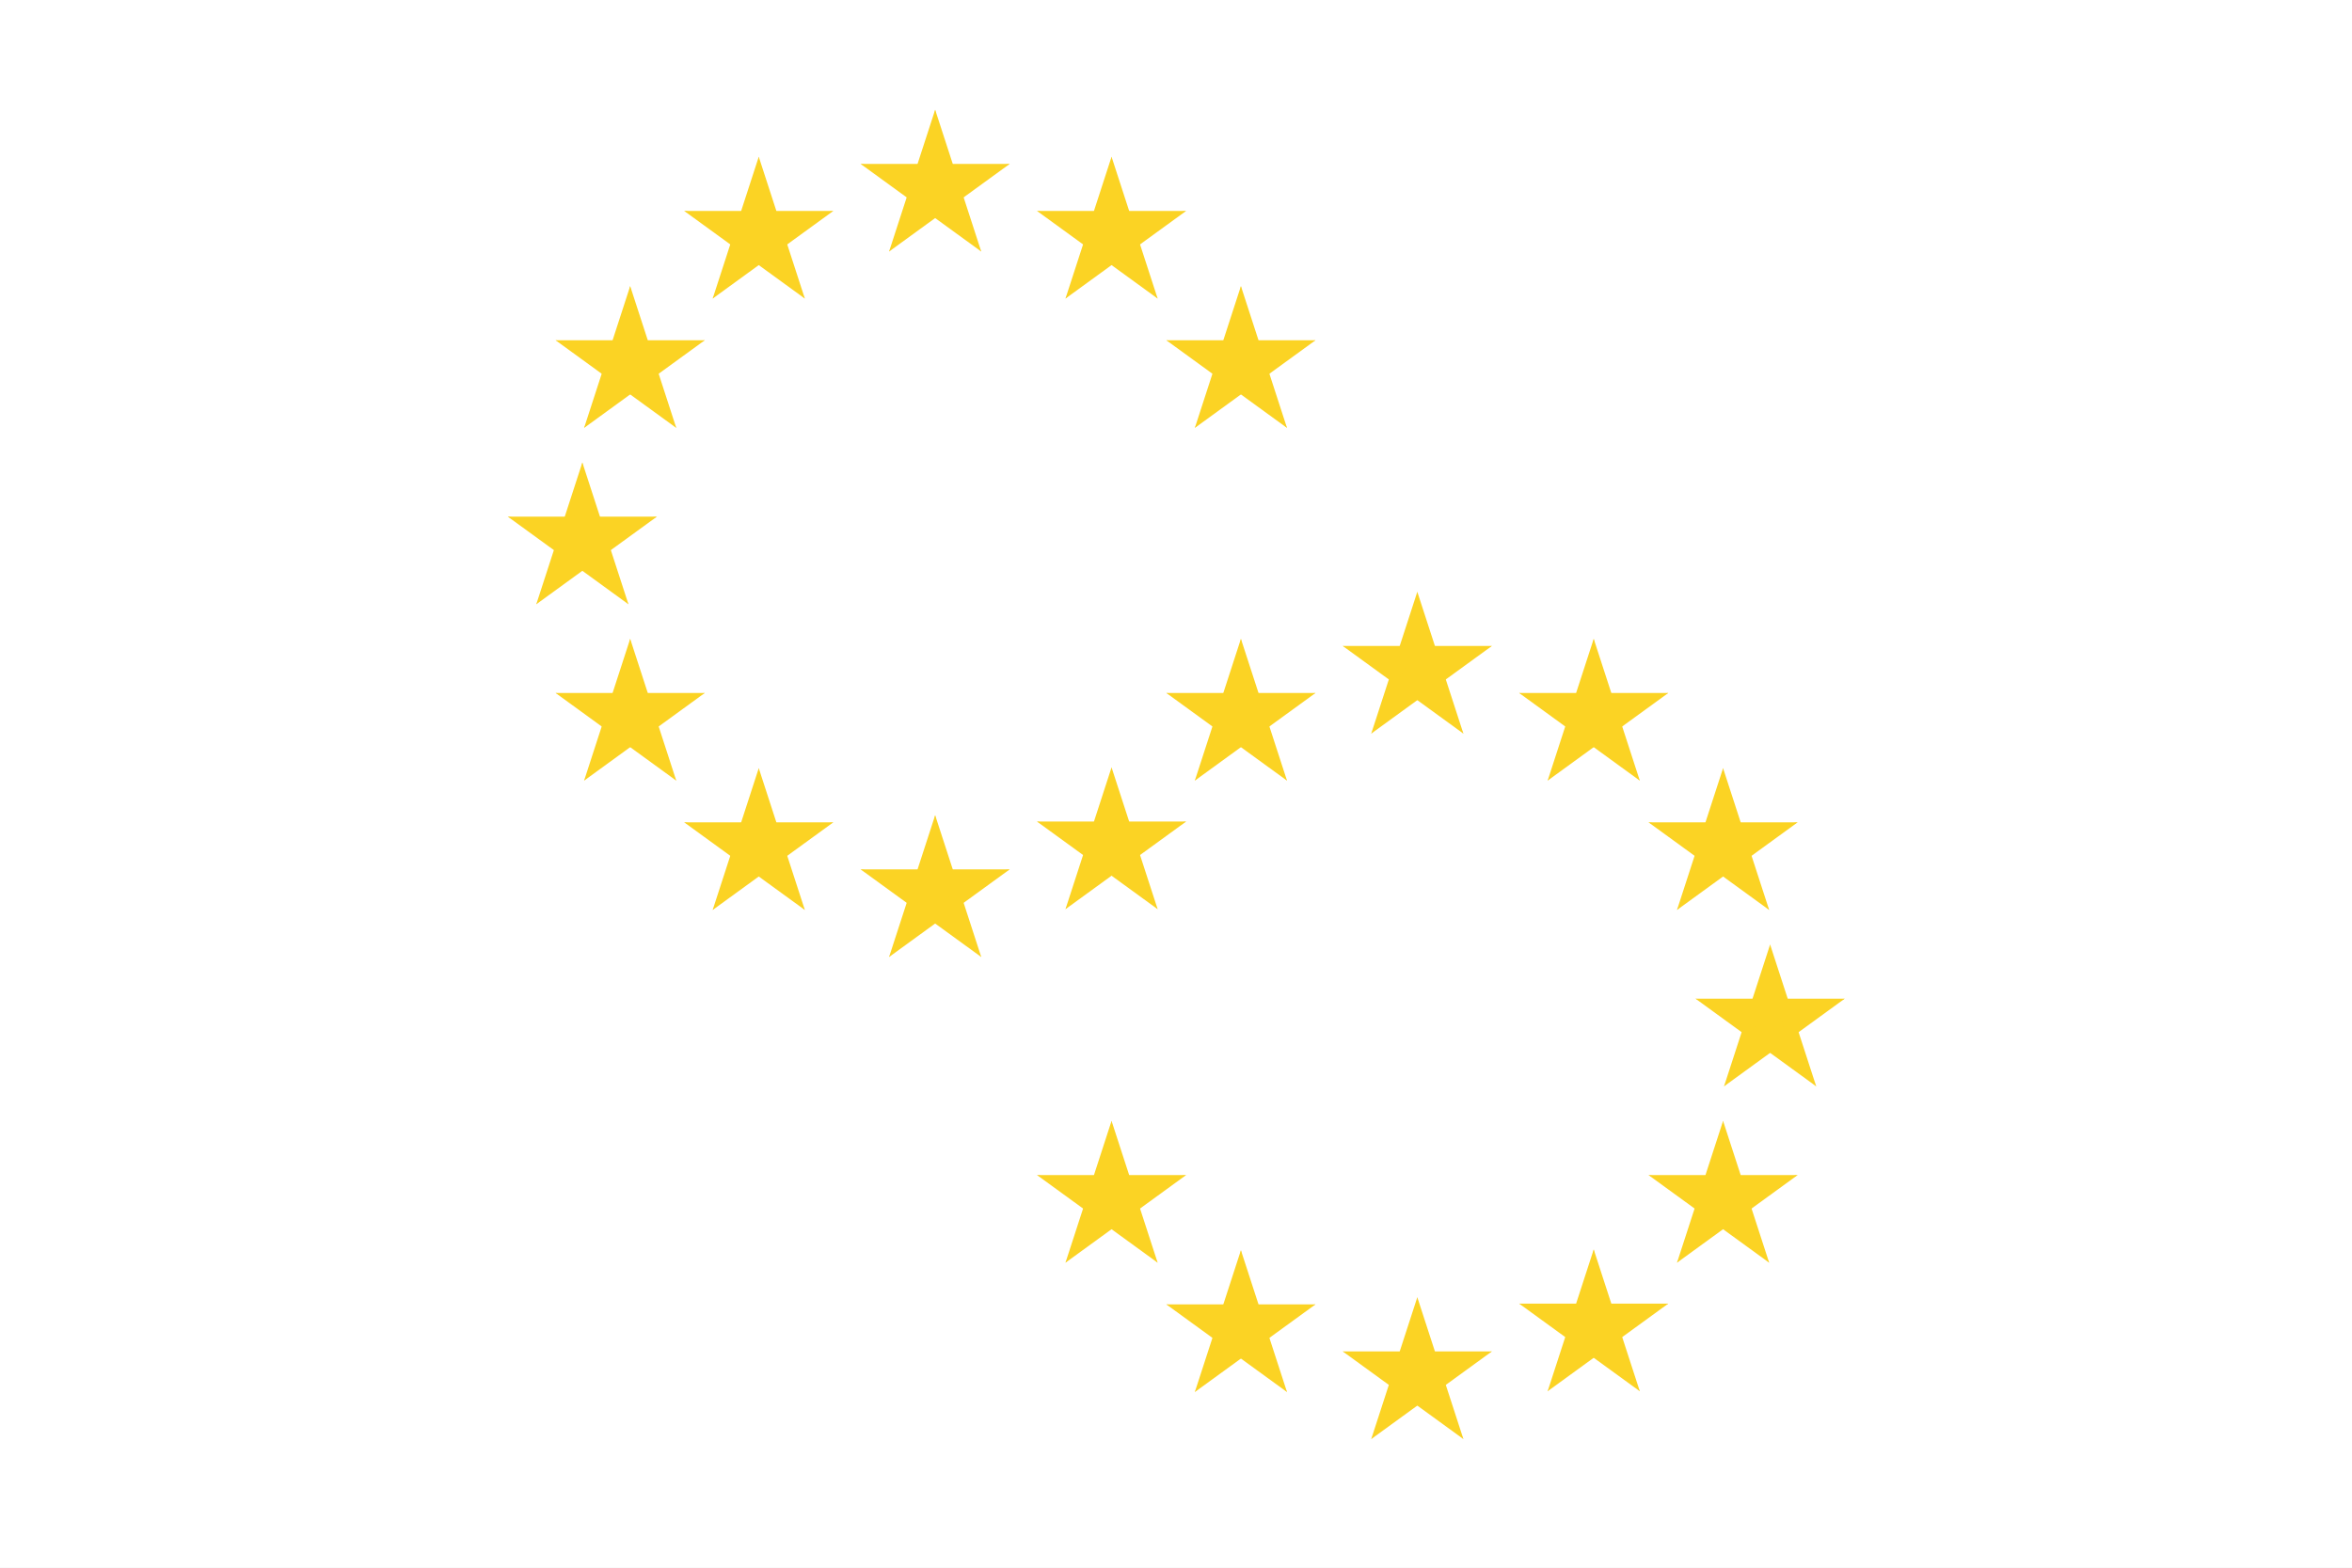
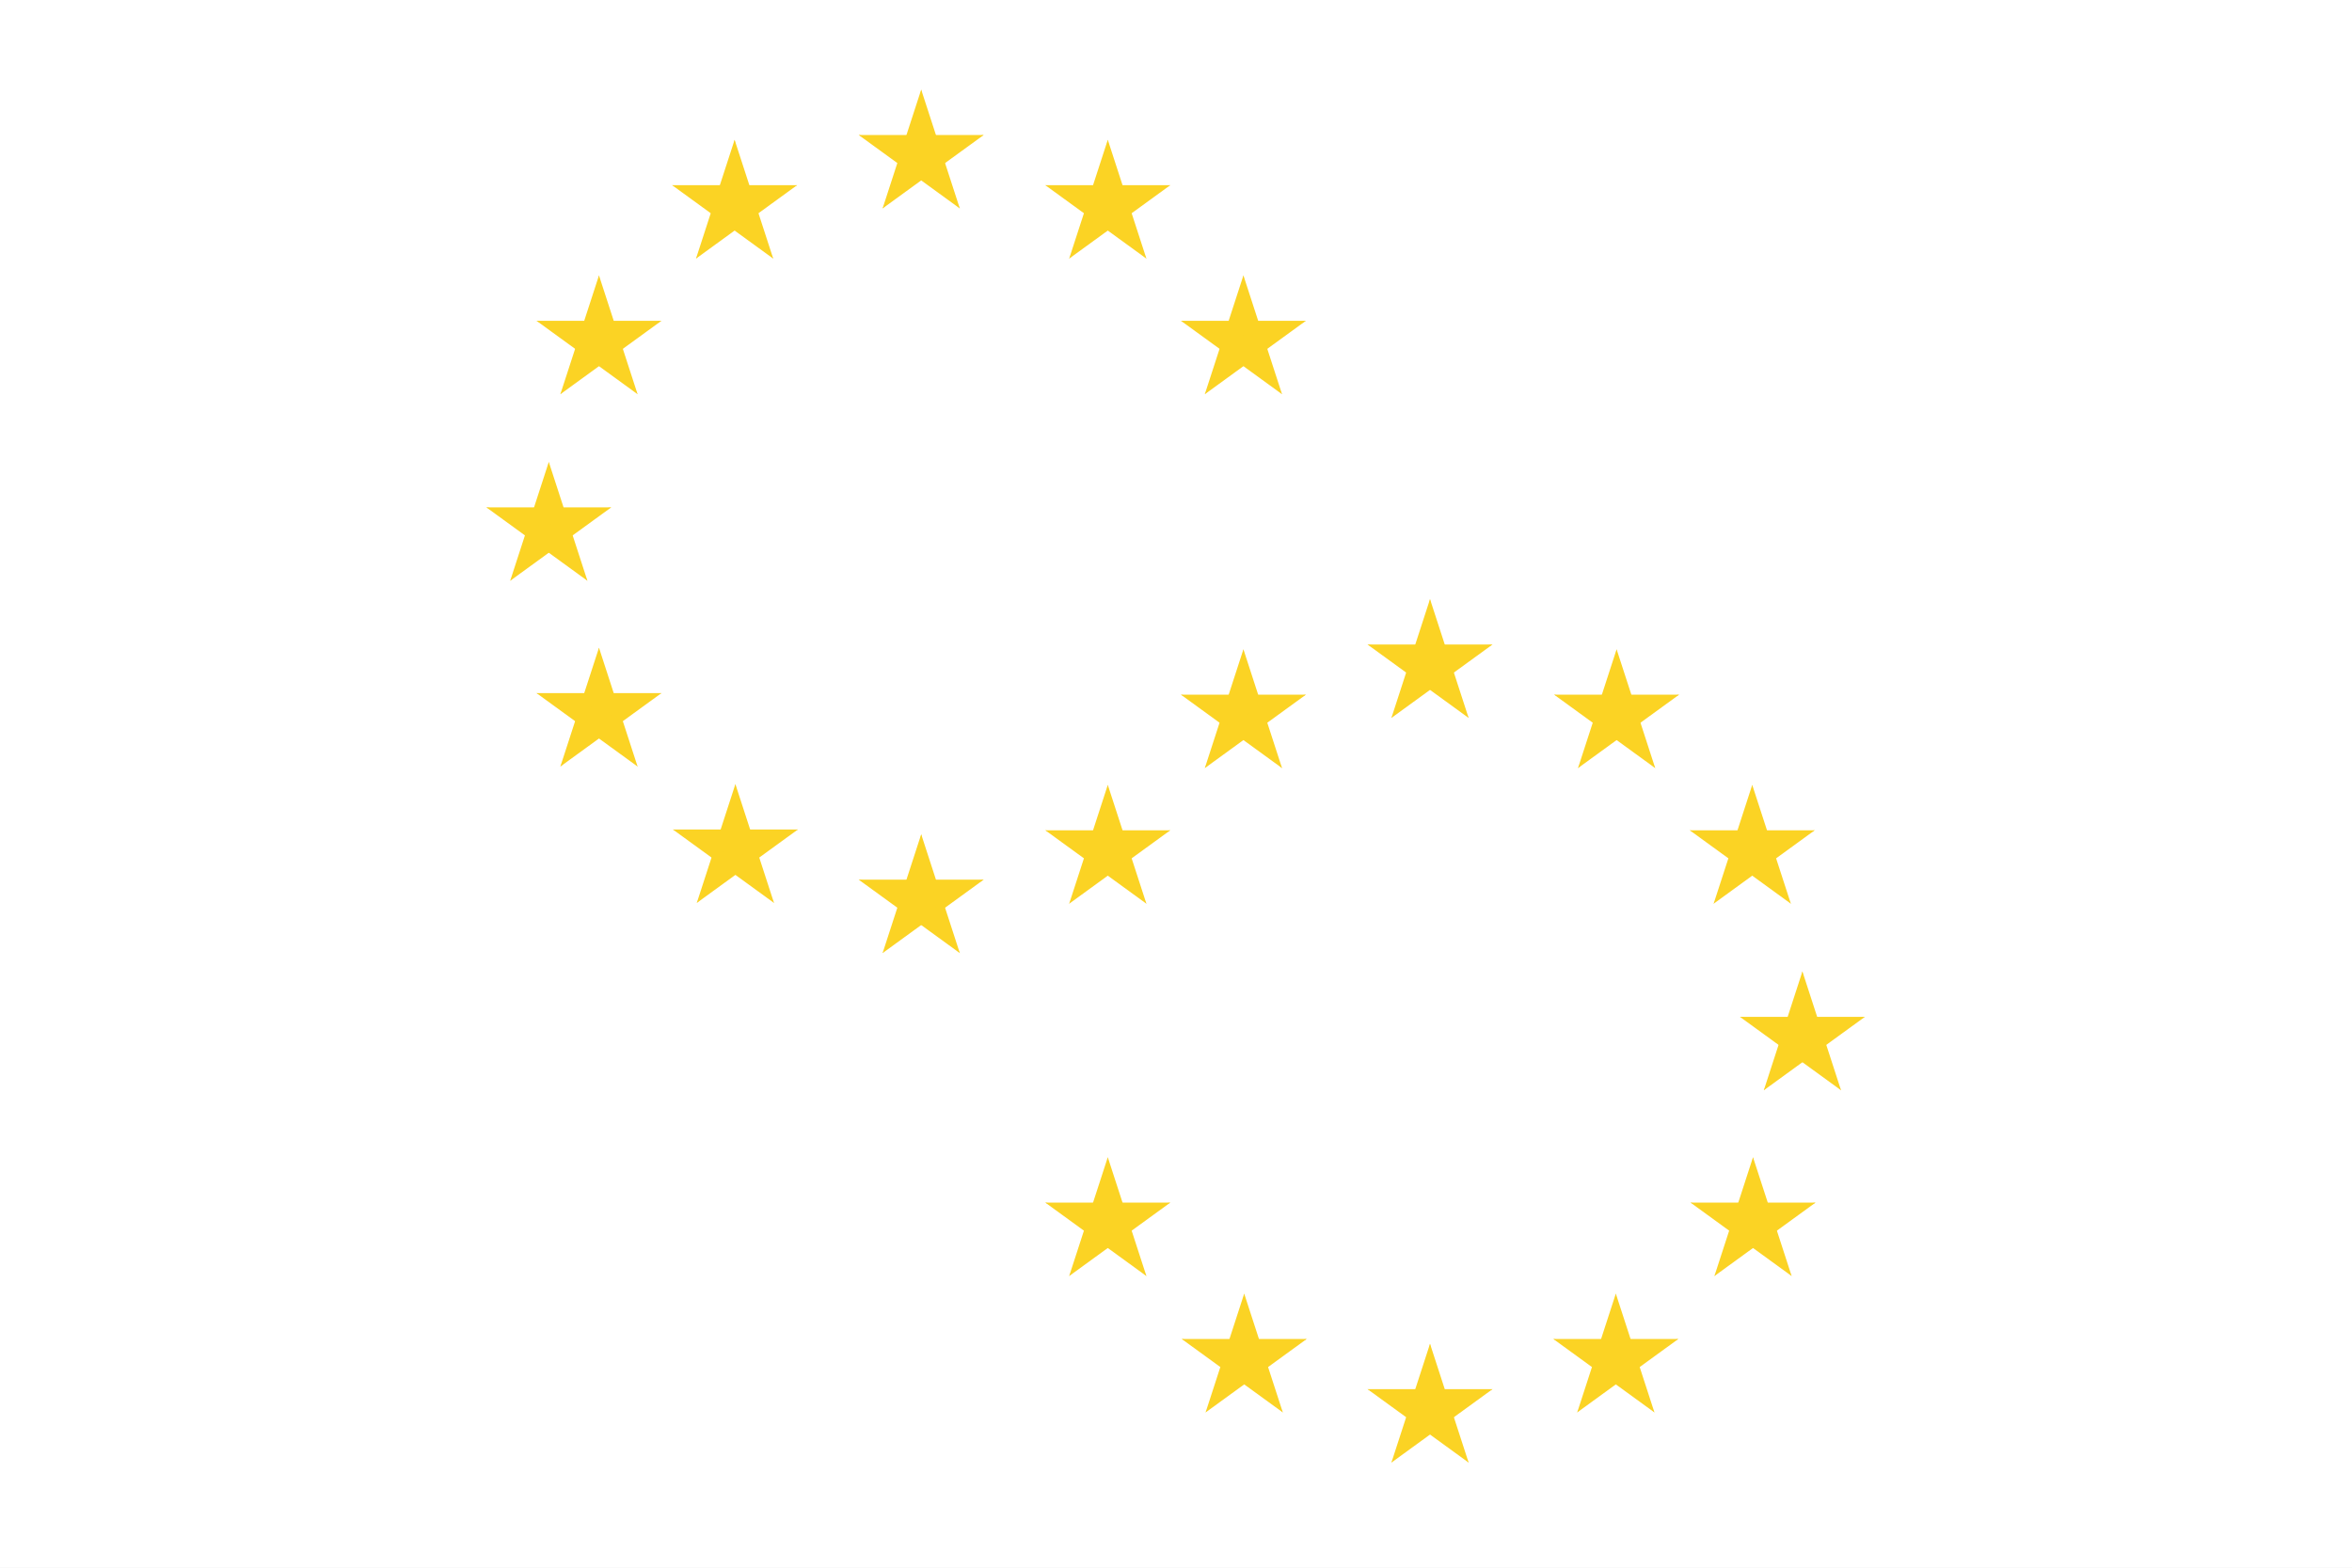
<svg xmlns="http://www.w3.org/2000/svg" width="3000" height="2000" viewBox="0 0 3000 2000" fill="none">
  <rect width="3000" height="2000" fill="white" />
-   <g clip-path="url(#clip0_2_276)">
-     <path d="M1807.8 755L1776.9 850.11L1824.46 865.561L1807.8 755Z" fill="#FBD324" />
-     <path d="M1807.8 755L1838.71 850.11L1791.15 865.561L1807.8 755Z" fill="#FBD324" />
-     <path d="M1902.91 824.1H1802.91V874.102L1902.91 824.1Z" fill="#FBD324" />
-     <path d="M1902.91 824.1L1822.01 882.881L1792.62 842.429L1902.91 824.1Z" fill="#FBD324" />
-     <path d="M1866.59 935.909L1835.68 840.799L1788.13 856.25L1866.59 935.909Z" fill="#FBD324" />
-     <path d="M1866.59 935.909L1785.68 877.128L1815.07 836.675L1866.59 935.909Z" fill="#FBD324" />
-     <path d="M1712.7 824.1H1812.7V874.102L1712.7 824.1Z" fill="#FBD324" />
-     <path d="M1712.7 824.1L1793.6 882.881L1822.99 842.429L1712.7 824.1Z" fill="#FBD324" />
-     <path d="M1749.02 935.909L1779.93 840.799L1827.48 856.25L1749.02 935.909Z" fill="#FBD324" />
-     <path d="M1749.02 935.909L1829.93 877.127L1800.54 836.675L1749.02 935.909Z" fill="#FBD324" />
-     <path d="M2032.8 815L2001.9 910.11L2049.46 925.561L2032.8 815Z" fill="#FBD324" />
-     <path d="M2032.8 815L2063.71 910.11L2016.15 925.561L2032.8 815Z" fill="#FBD324" />
-     <path d="M2127.91 884.1H2027.91V934.102L2127.91 884.1Z" fill="#FBD324" />
-     <path d="M2127.91 884.1L2047.01 942.881L2017.62 902.429L2127.91 884.1Z" fill="#FBD324" />
-     <path d="M2091.59 995.909L2060.68 900.799L2013.13 916.25L2091.59 995.909Z" fill="#FBD324" />
-     <path d="M2091.59 995.909L2010.68 937.128L2040.07 896.675L2091.59 995.909Z" fill="#FBD324" />
-     <path d="M1937.7 884.1H2037.7V934.102L1937.7 884.1Z" fill="#FBD324" />
-     <path d="M1937.7 884.1L2018.6 942.881L2047.99 902.429L1937.7 884.1Z" fill="#FBD324" />
-     <path d="M1974.02 995.909L2004.93 900.799L2052.48 916.25L1974.02 995.909Z" fill="#FBD324" />
-     <path d="M1974.02 995.909L2054.93 937.127L2025.54 896.675L1974.02 995.909Z" fill="#FBD324" />
-     <path d="M2197.8 980L2166.9 1075.11L2214.46 1090.56L2197.8 980Z" fill="#FBD324" />
-     <path d="M2197.8 980L2228.71 1075.11L2181.15 1090.56L2197.8 980Z" fill="#FBD324" />
-     <path d="M2292.91 1049.1H2192.91V1099.1L2292.91 1049.1Z" fill="#FBD324" />
-     <path d="M2292.91 1049.1L2212.01 1107.88L2182.62 1067.43L2292.91 1049.1Z" fill="#FBD324" />
-     <path d="M2256.59 1160.91L2225.68 1065.8L2178.13 1081.25L2256.59 1160.91Z" fill="#FBD324" />
-     <path d="M2256.59 1160.91L2175.68 1102.13L2205.07 1061.68L2256.59 1160.91Z" fill="#FBD324" />
-     <path d="M2102.7 1049.1H2202.7V1099.1L2102.7 1049.1Z" fill="#FBD324" />
-     <path d="M2102.7 1049.1L2183.6 1107.88L2212.99 1067.43L2102.7 1049.1Z" fill="#FBD324" />
-     <path d="M2139.02 1160.91L2169.93 1065.8L2217.48 1081.25L2139.02 1160.91Z" fill="#FBD324" />
-     <path d="M2139.02 1160.91L2219.93 1102.13L2190.54 1061.67L2139.02 1160.91Z" fill="#FBD324" />
-     <path d="M2257.8 1205L2226.9 1300.11L2274.46 1315.56L2257.8 1205Z" fill="#FBD324" />
-     <path d="M2257.8 1205L2288.71 1300.11L2241.15 1315.56L2257.8 1205Z" fill="#FBD324" />
-     <path d="M2352.91 1274.1H2252.91V1324.1L2352.91 1274.1Z" fill="#FBD324" />
-     <path d="M2352.91 1274.1L2272.01 1332.88L2242.62 1292.43L2352.91 1274.1Z" fill="#FBD324" />
-     <path d="M2316.59 1385.91L2285.68 1290.8L2238.13 1306.25L2316.59 1385.91Z" fill="#FBD324" />
-     <path d="M2316.59 1385.91L2235.68 1327.13L2265.07 1286.68L2316.59 1385.91Z" fill="#FBD324" />
-     <path d="M2162.7 1274.1H2262.7V1324.1L2162.7 1274.1Z" fill="#FBD324" />
-     <path d="M2162.7 1274.1L2243.6 1332.88L2272.99 1292.43L2162.7 1274.1Z" fill="#FBD324" />
-     <path d="M2199.02 1385.91L2229.93 1290.8L2277.48 1306.25L2199.02 1385.91Z" fill="#FBD324" />
-     <path d="M2199.02 1385.91L2279.93 1327.13L2250.54 1286.67L2199.02 1385.91Z" fill="#FBD324" />
-     <path d="M2197.8 1430L2166.9 1525.11L2214.46 1540.56L2197.8 1430Z" fill="#FBD324" />
-     <path d="M2197.8 1430L2228.71 1525.11L2181.15 1540.56L2197.8 1430Z" fill="#FBD324" />
-     <path d="M2292.91 1499.1H2192.91V1549.1L2292.91 1499.1Z" fill="#FBD324" />
-     <path d="M2292.91 1499.1L2212.01 1557.88L2182.62 1517.43L2292.91 1499.1Z" fill="#FBD324" />
-     <path d="M2256.59 1610.91L2225.68 1515.8L2178.13 1531.25L2256.59 1610.91Z" fill="#FBD324" />
-     <path d="M2256.59 1610.91L2175.68 1552.13L2205.07 1511.68L2256.59 1610.91Z" fill="#FBD324" />
-     <path d="M2102.7 1499.1H2202.7V1549.1L2102.7 1499.1Z" fill="#FBD324" />
-     <path d="M2102.7 1499.1L2183.6 1557.88L2212.99 1517.43L2102.7 1499.1Z" fill="#FBD324" />
-     <path d="M2139.02 1610.91L2169.93 1515.8L2217.48 1531.25L2139.02 1610.91Z" fill="#FBD324" />
-     <path d="M2139.02 1610.91L2219.93 1552.13L2190.54 1511.67L2139.02 1610.91Z" fill="#FBD324" />
-     <path d="M2032.8 1594L2001.9 1689.11L2049.46 1704.56L2032.8 1594Z" fill="#FBD324" />
-     <path d="M2032.8 1594L2063.71 1689.11L2016.15 1704.56L2032.8 1594Z" fill="#FBD324" />
-     <path d="M2127.91 1663.1H2027.91V1713.1L2127.91 1663.1Z" fill="#FBD324" />
-     <path d="M2127.91 1663.1L2047.01 1721.88L2017.62 1681.43L2127.91 1663.1Z" fill="#FBD324" />
-     <path d="M2091.59 1774.91L2060.68 1679.8L2013.13 1695.25L2091.59 1774.91Z" fill="#FBD324" />
-     <path d="M2091.59 1774.91L2010.68 1716.13L2040.07 1675.68L2091.59 1774.91Z" fill="#FBD324" />
-     <path d="M1937.7 1663.1H2037.7V1713.1L1937.7 1663.1Z" fill="#FBD324" />
-     <path d="M1937.7 1663.1L2018.6 1721.88L2047.99 1681.43L1937.7 1663.1Z" fill="#FBD324" />
-     <path d="M1974.02 1774.91L2004.93 1679.8L2052.48 1695.25L1974.02 1774.91Z" fill="#FBD324" />
-     <path d="M1974.02 1774.91L2054.93 1716.13L2025.54 1675.67L1974.02 1774.91Z" fill="#FBD324" />
-     <path d="M1807.8 1655L1776.9 1750.11L1824.46 1765.56L1807.8 1655Z" fill="#FBD324" />
-     <path d="M1807.8 1655L1838.71 1750.11L1791.15 1765.56L1807.8 1655Z" fill="#FBD324" />
-     <path d="M1902.91 1724.1H1802.91V1774.1L1902.91 1724.1Z" fill="#FBD324" />
-     <path d="M1902.91 1724.1L1822.01 1782.88L1792.62 1742.43L1902.91 1724.1Z" fill="#FBD324" />
-     <path d="M1866.59 1835.91L1835.68 1740.8L1788.13 1756.25L1866.59 1835.91Z" fill="#FBD324" />
-     <path d="M1866.59 1835.91L1785.68 1777.13L1815.07 1736.68L1866.59 1835.91Z" fill="#FBD324" />
-     <path d="M1712.7 1724.1H1812.7V1774.1L1712.7 1724.1Z" fill="#FBD324" />
-     <path d="M1712.7 1724.1L1793.6 1782.88L1822.99 1742.43L1712.7 1724.1Z" fill="#FBD324" />
-     <path d="M1749.02 1835.91L1779.93 1740.8L1827.48 1756.25L1749.02 1835.91Z" fill="#FBD324" />
-     <path d="M1749.02 1835.91L1829.93 1777.13L1800.54 1736.67L1749.02 1835.91Z" fill="#FBD324" />
-     <path d="M1582.8 1595L1551.9 1690.11L1599.46 1705.56L1582.8 1595Z" fill="#FBD324" />
-     <path d="M1582.8 1595L1613.71 1690.11L1566.15 1705.56L1582.8 1595Z" fill="#FBD324" />
-     <path d="M1677.91 1664.1H1577.91V1714.1L1677.91 1664.1Z" fill="#FBD324" />
-     <path d="M1677.91 1664.1L1597.01 1722.88L1567.62 1682.43L1677.91 1664.1Z" fill="#FBD324" />
-     <path d="M1641.59 1775.91L1610.68 1680.8L1563.13 1696.25L1641.59 1775.91Z" fill="#FBD324" />
-     <path d="M1641.59 1775.91L1560.68 1717.13L1590.07 1676.68L1641.59 1775.91Z" fill="#FBD324" />
-     <path d="M1487.7 1664.1H1587.7V1714.1L1487.7 1664.1Z" fill="#FBD324" />
-     <path d="M1487.7 1664.1L1568.6 1722.88L1597.99 1682.43L1487.7 1664.1Z" fill="#FBD324" />
-     <path d="M1524.02 1775.91L1554.93 1680.8L1602.48 1696.25L1524.02 1775.91Z" fill="#FBD324" />
-     <path d="M1524.02 1775.91L1604.93 1717.13L1575.54 1676.67L1524.02 1775.91Z" fill="#FBD324" />
-     <path d="M1417.8 1430L1386.9 1525.11L1434.46 1540.56L1417.8 1430Z" fill="#FBD324" />
-     <path d="M1417.8 1430L1448.71 1525.11L1401.15 1540.56L1417.8 1430Z" fill="#FBD324" />
-     <path d="M1512.91 1499.1H1412.91V1549.1L1512.91 1499.1Z" fill="#FBD324" />
-     <path d="M1512.91 1499.1L1432.01 1557.88L1402.62 1517.43L1512.91 1499.1Z" fill="#FBD324" />
-     <path d="M1476.59 1610.91L1445.68 1515.8L1398.13 1531.25L1476.59 1610.91Z" fill="#FBD324" />
-     <path d="M1476.59 1610.91L1395.68 1552.13L1425.07 1511.68L1476.59 1610.91Z" fill="#FBD324" />
-     <path d="M1322.7 1499.1H1422.7V1549.1L1322.7 1499.1Z" fill="#FBD324" />
-     <path d="M1322.7 1499.1L1403.6 1557.88L1432.99 1517.43L1322.7 1499.1Z" fill="#FBD324" />
-     <path d="M1359.02 1610.91L1389.93 1515.8L1437.48 1531.25L1359.02 1610.91Z" fill="#FBD324" />
-     <path d="M1359.02 1610.91L1439.93 1552.13L1410.54 1511.67L1359.02 1610.91Z" fill="#FBD324" />
-     <path d="M1582.8 815L1551.9 910.11L1599.46 925.561L1582.8 815Z" fill="#FBD324" />
-     <path d="M1582.8 815L1613.71 910.11L1566.15 925.561L1582.8 815Z" fill="#FBD324" />
-     <path d="M1677.91 884.1H1577.91V934.102L1677.91 884.1Z" fill="#FBD324" />
-     <path d="M1677.91 884.1L1597.01 942.881L1567.62 902.429L1677.91 884.1Z" fill="#FBD324" />
-     <path d="M1641.59 995.909L1610.68 900.799L1563.13 916.25L1641.59 995.909Z" fill="#FBD324" />
-     <path d="M1641.59 995.909L1560.68 937.128L1590.07 896.675L1641.59 995.909Z" fill="#FBD324" />
-     <path d="M1487.7 884.1H1587.7V934.102L1487.7 884.1Z" fill="#FBD324" />
-     <path d="M1487.7 884.1L1568.6 942.881L1597.99 902.429L1487.7 884.1Z" fill="#FBD324" />
-     <path d="M1524.02 995.909L1554.93 900.799L1602.48 916.25L1524.02 995.909Z" fill="#FBD324" />
-     <path d="M1524.02 995.909L1604.93 937.127L1575.54 896.675L1524.02 995.909Z" fill="#FBD324" />
-     <path d="M1417.8 979L1386.9 1074.11L1434.46 1089.56L1417.8 979Z" fill="#FBD324" />
-     <path d="M1417.8 979L1448.71 1074.11L1401.15 1089.56L1417.8 979Z" fill="#FBD324" />
-     <path d="M1512.91 1048.1H1412.91V1098.1L1512.91 1048.1Z" fill="#FBD324" />
-     <path d="M1512.91 1048.1L1432.01 1106.88L1402.62 1066.43L1512.91 1048.1Z" fill="#FBD324" />
-     <path d="M1476.59 1159.91L1445.68 1064.8L1398.13 1080.25L1476.59 1159.91Z" fill="#FBD324" />
-     <path d="M1476.59 1159.91L1395.68 1101.13L1425.07 1060.68L1476.59 1159.91Z" fill="#FBD324" />
-     <path d="M1322.7 1048.1H1422.7V1098.1L1322.7 1048.1Z" fill="#FBD324" />
-     <path d="M1322.7 1048.1L1403.6 1106.88L1432.99 1066.43L1322.7 1048.1Z" fill="#FBD324" />
-     <path d="M1359.02 1159.91L1389.93 1064.8L1437.48 1080.25L1359.02 1159.91Z" fill="#FBD324" />
-     <path d="M1359.02 1159.91L1439.93 1101.13L1410.54 1060.67L1359.02 1159.91Z" fill="#FBD324" />
-     <path d="M1192.8 1040L1161.9 1135.11L1209.46 1150.56L1192.8 1040Z" fill="#FBD324" />
-     <path d="M1192.8 1040L1223.71 1135.11L1176.15 1150.56L1192.8 1040Z" fill="#FBD324" />
-     <path d="M1287.91 1109.1H1187.91V1159.1L1287.91 1109.1Z" fill="#FBD324" />
-     <path d="M1287.91 1109.1L1207.01 1167.88L1177.62 1127.43L1287.91 1109.1Z" fill="#FBD324" />
-     <path d="M1251.59 1220.91L1220.68 1125.8L1173.13 1141.25L1251.59 1220.91Z" fill="#FBD324" />
-     <path d="M1251.59 1220.91L1170.68 1162.13L1200.07 1121.68L1251.59 1220.91Z" fill="#FBD324" />
-     <path d="M1097.7 1109.1H1197.7V1159.1L1097.7 1109.1Z" fill="#FBD324" />
-     <path d="M1097.7 1109.1L1178.6 1167.88L1207.99 1127.43L1097.7 1109.1Z" fill="#FBD324" />
-     <path d="M1134.02 1220.91L1164.93 1125.8L1212.48 1141.25L1134.02 1220.91Z" fill="#FBD324" />
-     <path d="M1134.02 1220.91L1214.93 1162.13L1185.54 1121.67L1134.02 1220.91Z" fill="#FBD324" />
-     <path d="M967.805 980L936.902 1075.11L984.456 1090.56L967.805 980Z" fill="#FBD324" />
-     <path d="M967.805 980L998.708 1075.11L951.153 1090.56L967.805 980Z" fill="#FBD324" />
-     <path d="M1062.91 1049.1H962.911V1099.1L1062.91 1049.1Z" fill="#FBD324" />
-     <path d="M1062.91 1049.1L982.01 1107.88L952.619 1067.43L1062.91 1049.1Z" fill="#FBD324" />
-     <path d="M1026.59 1160.91L995.683 1065.8L948.128 1081.25L1026.59 1160.91Z" fill="#FBD324" />
-     <path d="M1026.59 1160.91L945.681 1102.13L975.071 1061.68L1026.59 1160.91Z" fill="#FBD324" />
-     <path d="M872.695 1049.1H972.7V1099.1L872.695 1049.1Z" fill="#FBD324" />
-     <path d="M872.695 1049.1L953.601 1107.88L982.991 1067.43L872.695 1049.1Z" fill="#FBD324" />
-     <path d="M909.024 1160.91L939.927 1065.8L987.482 1081.25L909.024 1160.91Z" fill="#FBD324" />
-     <path d="M909.024 1160.91L989.929 1102.13L960.539 1061.67L909.024 1160.91Z" fill="#FBD324" />
-     <path d="M803.805 815L772.902 910.11L820.456 925.561L803.805 815Z" fill="#FBD324" />
-     <path d="M803.805 815L834.708 910.11L787.153 925.561L803.805 815Z" fill="#FBD324" />
-     <path d="M898.915 884.1H798.911V934.102L898.915 884.1Z" fill="#FBD324" />
-     <path d="M898.915 884.1L818.01 942.881L788.619 902.429L898.915 884.1Z" fill="#FBD324" />
-     <path d="M862.586 995.909L831.683 900.799L784.128 916.25L862.586 995.909Z" fill="#FBD324" />
-     <path d="M862.586 995.909L781.681 937.128L811.071 896.675L862.586 995.909Z" fill="#FBD324" />
-     <path d="M708.695 884.1H808.7V934.102L708.695 884.1Z" fill="#FBD324" />
-     <path d="M708.695 884.1L789.601 942.881L818.991 902.429L708.695 884.1Z" fill="#FBD324" />
-     <path d="M745.024 995.909L775.927 900.799L823.482 916.25L745.024 995.909Z" fill="#FBD324" />
-     <path d="M745.024 995.909L825.929 937.127L796.539 896.675L745.024 995.909Z" fill="#FBD324" />
-     <path d="M742.805 590L711.902 685.11L759.456 700.561L742.805 590Z" fill="#FBD324" />
-     <path d="M742.805 590L773.708 685.11L726.153 700.561L742.805 590Z" fill="#FBD324" />
-     <path d="M837.915 659.1H737.911V709.102L837.915 659.1Z" fill="#FBD324" />
-     <path d="M837.915 659.1L757.01 717.881L727.619 677.429L837.915 659.1Z" fill="#FBD324" />
-     <path d="M801.586 770.909L770.683 675.799L723.128 691.25L801.586 770.909Z" fill="#FBD324" />
-     <path d="M801.586 770.909L720.681 712.128L750.071 671.675L801.586 770.909Z" fill="#FBD324" />
-     <path d="M647.695 659.1H747.7V709.102L647.695 659.1Z" fill="#FBD324" />
-     <path d="M647.695 659.1L728.601 717.881L757.991 677.429L647.695 659.1Z" fill="#FBD324" />
-     <path d="M684.024 770.909L714.927 675.799L762.482 691.25L684.024 770.909Z" fill="#FBD324" />
-     <path d="M684.024 770.909L764.929 712.127L735.539 671.675L684.024 770.909Z" fill="#FBD324" />
-     <path d="M803.805 365L772.902 460.11L820.456 475.561L803.805 365Z" fill="#FBD324" />
-     <path d="M803.805 365L834.708 460.11L787.153 475.561L803.805 365Z" fill="#FBD324" />
-     <path d="M898.915 434.1H798.911V484.102L898.915 434.1Z" fill="#FBD324" />
-     <path d="M898.915 434.1L818.01 492.881L788.619 452.429L898.915 434.1Z" fill="#FBD324" />
-     <path d="M862.586 545.909L831.683 450.799L784.128 466.25L862.586 545.909Z" fill="#FBD324" />
-     <path d="M862.586 545.909L781.681 487.128L811.071 446.675L862.586 545.909Z" fill="#FBD324" />
-     <path d="M708.695 434.1H808.7V484.102L708.695 434.1Z" fill="#FBD324" />
-     <path d="M708.695 434.1L789.601 492.881L818.991 452.429L708.695 434.1Z" fill="#FBD324" />
-     <path d="M745.024 545.909L775.927 450.799L823.482 466.25L745.024 545.909Z" fill="#FBD324" />
-     <path d="M745.024 545.909L825.929 487.127L796.539 446.675L745.024 545.909Z" fill="#FBD324" />
-     <path d="M967.805 200L936.902 295.11L984.456 310.561L967.805 200Z" fill="#FBD324" />
-     <path d="M967.805 200L998.708 295.11L951.153 310.561L967.805 200Z" fill="#FBD324" />
-     <path d="M1062.91 269.1H962.911V319.102L1062.91 269.1Z" fill="#FBD324" />
-     <path d="M1062.91 269.1L982.01 327.881L952.619 287.429L1062.91 269.1Z" fill="#FBD324" />
-     <path d="M1026.59 380.909L995.683 285.799L948.128 301.25L1026.59 380.909Z" fill="#FBD324" />
-     <path d="M1026.59 380.909L945.681 322.128L975.071 281.675L1026.59 380.909Z" fill="#FBD324" />
-     <path d="M872.695 269.1H972.7V319.102L872.695 269.1Z" fill="#FBD324" />
-     <path d="M872.695 269.1L953.601 327.881L982.991 287.429L872.695 269.1Z" fill="#FBD324" />
-     <path d="M909.024 380.909L939.927 285.799L987.482 301.25L909.024 380.909Z" fill="#FBD324" />
-     <path d="M909.024 380.909L989.929 322.127L960.539 281.675L909.024 380.909Z" fill="#FBD324" />
-     <path d="M1192.8 140L1161.9 235.11L1209.46 250.561L1192.8 140Z" fill="#FBD324" />
-     <path d="M1192.8 140L1223.71 235.11L1176.15 250.561L1192.8 140Z" fill="#FBD324" />
-     <path d="M1287.91 209.1H1187.91V259.102L1287.91 209.1Z" fill="#FBD324" />
-     <path d="M1287.91 209.1L1207.01 267.881L1177.62 227.429L1287.91 209.1Z" fill="#FBD324" />
-     <path d="M1251.59 320.909L1220.68 225.799L1173.13 241.25L1251.59 320.909Z" fill="#FBD324" />
-     <path d="M1251.59 320.909L1170.68 262.128L1200.07 221.675L1251.59 320.909Z" fill="#FBD324" />
-     <path d="M1097.7 209.1H1197.7V259.102L1097.7 209.1Z" fill="#FBD324" />
-     <path d="M1097.7 209.1L1178.6 267.881L1207.99 227.429L1097.7 209.1Z" fill="#FBD324" />
-     <path d="M1134.02 320.909L1164.93 225.799L1212.48 241.25L1134.02 320.909Z" fill="#FBD324" />
-     <path d="M1134.02 320.909L1214.93 262.127L1185.54 221.675L1134.02 320.909Z" fill="#FBD324" />
-     <path d="M1417.8 200L1386.9 295.11L1434.46 310.561L1417.8 200Z" fill="#FBD324" />
-     <path d="M1417.8 200L1448.71 295.11L1401.15 310.561L1417.8 200Z" fill="#FBD324" />
-     <path d="M1512.91 269.1H1412.91V319.102L1512.91 269.1Z" fill="#FBD324" />
-     <path d="M1512.91 269.1L1432.01 327.881L1402.62 287.429L1512.91 269.1Z" fill="#FBD324" />
-     <path d="M1476.59 380.909L1445.68 285.799L1398.13 301.25L1476.59 380.909Z" fill="#FBD324" />
-     <path d="M1476.59 380.909L1395.68 322.128L1425.07 281.675L1476.59 380.909Z" fill="#FBD324" />
-     <path d="M1322.7 269.1H1422.7V319.102L1322.7 269.1Z" fill="#FBD324" />
-     <path d="M1322.7 269.1L1403.6 327.881L1432.99 287.429L1322.7 269.1Z" fill="#FBD324" />
-     <path d="M1359.02 380.909L1389.93 285.799L1437.48 301.25L1359.02 380.909Z" fill="#FBD324" />
-     <path d="M1359.02 380.909L1439.93 322.127L1410.54 281.675L1359.02 380.909Z" fill="#FBD324" />
-     <path d="M1582.8 365L1551.9 460.11L1599.46 475.561L1582.8 365Z" fill="#FBD324" />
-     <path d="M1582.8 365L1613.71 460.11L1566.15 475.561L1582.8 365Z" fill="#FBD324" />
-     <path d="M1677.91 434.1H1577.91V484.102L1677.91 434.1Z" fill="#FBD324" />
-     <path d="M1677.91 434.1L1597.01 492.881L1567.62 452.429L1677.91 434.1Z" fill="#FBD324" />
-     <path d="M1641.59 545.909L1610.68 450.799L1563.13 466.25L1641.59 545.909Z" fill="#FBD324" />
-     <path d="M1641.59 545.909L1560.68 487.128L1590.07 446.675L1641.59 545.909Z" fill="#FBD324" />
-     <path d="M1487.7 434.1H1587.7V484.102L1487.7 434.1Z" fill="#FBD324" />
-     <path d="M1487.7 434.1L1568.6 492.881L1597.99 452.429L1487.7 434.1Z" fill="#FBD324" />
-     <path d="M1524.02 545.909L1554.93 450.799L1602.48 466.25L1524.02 545.909Z" fill="#FBD324" />
-     <path d="M1524.02 545.909L1604.93 487.127L1575.54 446.675L1524.02 545.909Z" fill="#FBD324" />
-   </g>
-   <defs>
-     <clipPath id="clip0_2_276">
-       <rect width="1735" height="1728" fill="white" transform="translate(633 136)" />
-     </clipPath>
-   </defs>
+   <path d="M1586 351.351L1560.11 431.039L1599.95 443.985L1586 351.351Z" fill="#FBD324" />
+   <path d="M1586 351.351L1611.89 431.039L1572.05 443.985L1586 351.351Z" fill="#FBD324" />
+   <path d="M1665.69 409.247H1581.9V451.141L1665.69 409.247Z" fill="#FBD324" />
+   <path d="M1665.69 409.247L1597.9 458.497L1573.28 424.603L1665.69 409.247Z" fill="#FBD324" />
+   <path d="M1635.25 502.926L1609.36 423.238L1569.51 436.184L1635.25 502.926Z" fill="#FBD324" />
+   <path d="M1635.25 502.926L1567.46 453.676L1592.09 419.783L1635.25 502.926Z" fill="#FBD324" />
+   <path d="M1506.31 409.247H1590.1V451.141L1506.31 409.247Z" fill="#FBD324" />
+   <path d="M1506.31 409.247L1574.1 458.496L1598.72 424.603L1506.31 409.247Z" fill="#FBD324" />
+   <path d="M1536.75 502.925L1562.64 423.238L1602.49 436.184L1536.75 502.925Z" fill="#FBD324" />
+   <path d="M1536.75 502.925L1604.54 453.676L1579.91 419.783L1536.75 502.925Z" fill="#FBD324" />
+   <path d="M1413 178.351L1387.11 258.039L1426.95 270.985L1413 178.351Z" fill="#FBD324" />
+   <path d="M1413 178.351L1438.89 258.039L1399.05 270.985L1413 178.351Z" fill="#FBD324" />
+   <path d="M1492.69 236.247H1408.9V278.141L1492.69 236.247Z" fill="#FBD324" />
+   <path d="M1492.69 236.247L1424.9 285.497L1400.28 251.603L1492.69 236.247Z" fill="#FBD324" />
+   <path d="M1462.25 329.926L1436.36 250.238L1396.51 263.184L1462.25 329.926Z" fill="#FBD324" />
+   <path d="M1462.25 329.926L1394.46 280.676L1419.09 246.783L1462.25 329.926Z" fill="#FBD324" />
+   <path d="M1333.31 236.247H1417.1V278.141L1333.31 236.247Z" fill="#FBD324" />
+   <path d="M1333.31 236.247L1401.1 285.496L1425.72 251.603L1333.31 236.247Z" fill="#FBD324" />
+   <path d="M1363.75 329.925L1389.64 250.238L1429.49 263.184L1363.75 329.925Z" fill="#FBD324" />
+   <path d="M1363.75 329.925L1431.54 280.676L1406.91 246.783L1363.75 329.925Z" fill="#FBD324" />
+   <path d="M1175 114.351L1149.11 194.039L1188.95 206.985L1175 114.351Z" fill="#FBD324" />
+   <path d="M1175 114.351L1200.89 194.039L1161.05 206.985L1175 114.351Z" fill="#FBD324" />
+   <path d="M1254.69 172.247H1170.9V214.141L1254.69 172.247Z" fill="#FBD324" />
+   <path d="M1254.69 172.247L1186.9 221.497L1162.28 187.603L1254.69 172.247Z" fill="#FBD324" />
+   <path d="M1224.25 265.926L1198.36 186.238L1158.51 199.184L1224.25 265.926Z" fill="#FBD324" />
+   <path d="M1224.25 265.926L1156.46 216.676L1181.09 182.783L1224.25 265.926Z" fill="#FBD324" />
+   <path d="M1095.31 172.247H1179.1V214.141L1095.31 172.247Z" fill="#FBD324" />
+   <path d="M1095.31 172.247L1163.1 221.496L1187.72 187.603L1095.31 172.247Z" fill="#FBD324" />
+   <path d="M1125.75 265.925L1151.64 186.238L1191.49 199.184L1125.75 265.925Z" fill="#FBD324" />
+   <path d="M1125.75 265.925L1193.54 216.676L1168.91 182.783L1125.75 265.925Z" fill="#FBD324" />
+   <path d="M937 178.351L911.108 258.039L950.951 270.985L937 178.351Z" fill="#FBD324" />
+   <path d="M937 178.351L962.892 258.039L923.048 270.985L937 178.351Z" fill="#FBD324" />
+   <path d="M1016.69 236.247H932.899V278.141L1016.69 236.247Z" fill="#FBD324" />
+   <path d="M1016.69 236.247L948.901 285.497L924.277 251.603L1016.69 236.247Z" fill="#FBD324" />
+   <path d="M986.25 329.926L960.358 250.238L920.514 263.184L986.25 329.926Z" fill="#FBD324" />
+   <path d="M986.25 329.926L918.463 280.676L943.088 246.783L986.25 329.926Z" fill="#FBD324" />
+   <path d="M857.312 236.247H941.101V278.141L857.312 236.247Z" fill="#FBD324" />
+   <path d="M857.312 236.247L925.099 285.496L949.724 251.603L857.312 236.247Z" fill="#FBD324" />
+   <path d="M887.75 329.925L913.642 250.238L953.486 263.184L887.75 329.925Z" fill="#FBD324" />
+   <path d="M887.75 329.925L955.537 280.676L930.912 246.783L887.75 329.925Z" fill="#FBD324" />
+   <path d="M764 351.351L738.108 431.039L777.951 443.985L764 351.351Z" fill="#FBD324" />
+   <path d="M764 351.351L789.892 431.039L750.048 443.985L764 351.351Z" fill="#FBD324" />
+   <path d="M843.688 409.247H759.899V451.141L843.688 409.247Z" fill="#FBD324" />
+   <path d="M843.688 409.247L775.901 458.497L751.277 424.603L843.688 409.247Z" fill="#FBD324" />
+   <path d="M813.25 502.926L787.358 423.238L747.514 436.184L813.25 502.926Z" fill="#FBD324" />
+   <path d="M813.25 502.926L745.463 453.676L770.088 419.783L813.25 502.926Z" fill="#FBD324" />
+   <path d="M684.312 409.247H768.101V451.141L684.312 409.247Z" fill="#FBD324" />
+   <path d="M684.312 409.247L752.099 458.496L776.724 424.603L684.312 409.247Z" fill="#FBD324" />
+   <path d="M714.75 502.925L740.642 423.238L780.486 436.184L714.75 502.925Z" fill="#FBD324" />
+   <path d="M714.75 502.925L782.537 453.676L757.912 419.783L714.75 502.925Z" fill="#FBD324" />
+   <path d="M700 589.351L674.108 669.039L713.951 681.985L700 589.351Z" fill="#FBD324" />
+   <path d="M700 589.351L725.892 669.039L686.048 681.985L700 589.351Z" fill="#FBD324" />
+   <path d="M779.688 647.247H695.899V689.141L779.688 647.247Z" fill="#FBD324" />
+   <path d="M779.688 647.247L711.901 696.497L687.277 662.603L779.688 647.247Z" fill="#FBD324" />
+   <path d="M749.25 740.926L723.358 661.238L683.514 674.184L749.25 740.926Z" fill="#FBD324" />
+   <path d="M749.25 740.926L681.463 691.676L706.088 657.783L749.25 740.926Z" fill="#FBD324" />
+   <path d="M620.312 647.247H704.101V689.141L620.312 647.247Z" fill="#FBD324" />
+   <path d="M620.312 647.247L688.099 696.496L712.724 662.603L620.312 647.247Z" fill="#FBD324" />
+   <path d="M650.75 740.925L676.642 661.238L716.486 674.184L650.75 740.925Z" fill="#FBD324" />
+   <path d="M650.75 740.925L718.537 691.676L693.912 657.783L650.75 740.925Z" fill="#FBD324" />
+   <path d="M764 826.351L738.108 906.039L777.951 918.985L764 826.351Z" fill="#FBD324" />
+   <path d="M764 826.351L789.892 906.039L750.048 918.985L764 826.351Z" fill="#FBD324" />
+   <path d="M843.688 884.247H759.899V926.141L843.688 884.247Z" fill="#FBD324" />
+   <path d="M843.688 884.247L775.901 933.497L751.277 899.604L843.688 884.247Z" fill="#FBD324" />
+   <path d="M813.25 977.926L787.358 898.238L747.514 911.184L813.25 977.926Z" fill="#FBD324" />
+   <path d="M813.25 977.926L745.463 928.676L770.088 894.783L813.25 977.926Z" fill="#FBD324" />
+   <path d="M684.312 884.247H768.101V926.141L684.312 884.247Z" fill="#FBD324" />
+   <path d="M684.312 884.247L752.099 933.497L776.724 899.603L684.312 884.247Z" fill="#FBD324" />
+   <path d="M714.75 977.925L740.642 898.238L780.486 911.184L714.75 977.925Z" fill="#FBD324" />
+   <path d="M714.75 977.925L782.537 928.676L757.912 894.783L714.75 977.925Z" fill="#FBD324" />
+   <path d="M938 1000.35L912.108 1080.04L951.951 1092.99L938 1000.35Z" fill="#FBD324" />
+   <path d="M938 1000.35L963.892 1080.04L924.048 1092.99L938 1000.35Z" fill="#FBD324" />
+   <path d="M1017.69 1058.25H933.899V1100.14L1017.69 1058.25Z" fill="#FBD324" />
+   <path d="M1017.69 1058.25L949.901 1107.5L925.277 1073.6L1017.69 1058.25Z" fill="#FBD324" />
+   <path d="M987.25 1151.93L961.358 1072.24L921.514 1085.18L987.25 1151.93Z" fill="#FBD324" />
+   <path d="M987.25 1151.93L919.463 1102.68L944.088 1068.78L987.25 1151.93Z" fill="#FBD324" />
+   <path d="M858.312 1058.25H942.101V1100.14L858.312 1058.25Z" fill="#FBD324" />
+   <path d="M858.312 1058.25L926.099 1107.5L950.724 1073.6L858.312 1058.25Z" fill="#FBD324" />
+   <path d="M888.75 1151.93L914.642 1072.24L954.486 1085.18L888.75 1151.93Z" fill="#FBD324" />
+   <path d="M888.75 1151.93L956.537 1102.68L931.912 1068.78L888.75 1151.93Z" fill="#FBD324" />
+   <path d="M1175 1064.35L1149.11 1144.04L1188.95 1156.99L1175 1064.35Z" fill="#FBD324" />
+   <path d="M1175 1064.35L1200.89 1144.04L1161.05 1156.99L1175 1064.35Z" fill="#FBD324" />
+   <path d="M1254.69 1122.25H1170.9V1164.14L1254.69 1122.25Z" fill="#FBD324" />
+   <path d="M1254.69 1122.25L1186.9 1171.5L1162.28 1137.6L1254.69 1122.25Z" fill="#FBD324" />
+   <path d="M1224.25 1215.93L1198.36 1136.24L1158.51 1149.18L1224.25 1215.93Z" fill="#FBD324" />
+   <path d="M1224.25 1215.93L1156.46 1166.68L1181.09 1132.78L1224.25 1215.93Z" fill="#FBD324" />
+   <path d="M1095.31 1122.25H1179.1V1164.14L1095.31 1122.25Z" fill="#FBD324" />
+   <path d="M1095.31 1122.25L1163.1 1171.5L1187.72 1137.6L1095.31 1122.25Z" fill="#FBD324" />
+   <path d="M1125.75 1215.93L1151.64 1136.24L1191.49 1149.18L1125.75 1215.93Z" fill="#FBD324" />
+   <path d="M1125.75 1215.93L1193.54 1166.68L1168.91 1132.78L1125.75 1215.93Z" fill="#FBD324" />
+   <path d="M1413 1001.35L1387.11 1081.04L1426.95 1093.99L1413 1001.35Z" fill="#FBD324" />
+   <path d="M1413 1001.35L1438.89 1081.04L1399.05 1093.99L1413 1001.35Z" fill="#FBD324" />
+   <path d="M1492.69 1059.25H1408.9V1101.14L1492.69 1059.25Z" fill="#FBD324" />
+   <path d="M1492.69 1059.25L1424.9 1108.5L1400.28 1074.6L1492.69 1059.25Z" fill="#FBD324" />
+   <path d="M1462.25 1152.93L1436.36 1073.24L1396.51 1086.18L1462.25 1152.93Z" fill="#FBD324" />
+   <path d="M1462.25 1152.93L1394.46 1103.68L1419.09 1069.78L1462.25 1152.93Z" fill="#FBD324" />
+   <path d="M1333.31 1059.25H1417.1V1101.14L1333.31 1059.25Z" fill="#FBD324" />
+   <path d="M1333.31 1059.25L1401.1 1108.5L1425.72 1074.6L1333.31 1059.25Z" fill="#FBD324" />
+   <path d="M1363.75 1152.93L1389.64 1073.24L1429.49 1086.18L1363.75 1152.93Z" fill="#FBD324" />
+   <path d="M1363.75 1152.93L1431.54 1103.68L1406.91 1069.78L1363.75 1152.93Z" fill="#FBD324" />
+   <path d="M1586 828.351L1560.11 908.039L1599.95 920.985L1586 828.351Z" fill="#FBD324" />
+   <path d="M1586 828.351L1611.89 908.039L1572.05 920.985L1586 828.351Z" fill="#FBD324" />
+   <path d="M1665.69 886.247H1581.9V928.141L1665.69 886.247Z" fill="#FBD324" />
+   <path d="M1665.69 886.247L1597.9 935.497L1573.28 901.604L1665.69 886.247Z" fill="#FBD324" />
+   <path d="M1635.25 979.926L1609.36 900.238L1569.51 913.184L1635.25 979.926Z" fill="#FBD324" />
+   <path d="M1635.25 979.926L1567.46 930.676L1592.09 896.783L1635.25 979.926Z" fill="#FBD324" />
+   <path d="M1506.31 886.247H1590.1V928.141L1506.31 886.247Z" fill="#FBD324" />
+   <path d="M1506.31 886.247L1574.1 935.497L1598.72 901.603L1506.31 886.247Z" fill="#FBD324" />
+   <path d="M1536.75 979.925L1562.64 900.238L1602.49 913.184L1536.75 979.925Z" fill="#FBD324" />
+   <path d="M1536.75 979.925L1604.54 930.676L1579.91 896.783L1536.75 979.925Z" fill="#FBD324" />
+   <path d="M1824 764.351L1798.11 844.039L1837.95 856.985L1824 764.351Z" fill="#FBD324" />
+   <path d="M1824 764.351L1849.89 844.039L1810.05 856.985L1824 764.351Z" fill="#FBD324" />
+   <path d="M1903.69 822.247H1819.9V864.141L1903.69 822.247Z" fill="#FBD324" />
+   <path d="M1903.69 822.247L1835.9 871.497L1811.28 837.604L1903.69 822.247Z" fill="#FBD324" />
+   <path d="M1873.25 915.926L1847.36 836.238L1807.51 849.184L1873.25 915.926Z" fill="#FBD324" />
+   <path d="M1873.25 915.926L1805.46 866.676L1830.09 832.783L1873.25 915.926Z" fill="#FBD324" />
+   <path d="M1744.31 822.247H1828.1V864.141L1744.31 822.247Z" fill="#FBD324" />
+   <path d="M1744.31 822.247L1812.1 871.497L1836.72 837.603L1744.31 822.247Z" fill="#FBD324" />
+   <path d="M1774.75 915.925L1800.64 836.238L1840.49 849.184L1774.75 915.925Z" fill="#FBD324" />
+   <path d="M1774.75 915.925L1842.54 866.676L1817.91 832.783L1774.75 915.925Z" fill="#FBD324" />
+   <path d="M2062 828.351L2036.11 908.039L2075.95 920.985L2062 828.351Z" fill="#FBD324" />
+   <path d="M2062 828.351L2087.89 908.039L2048.05 920.985L2062 828.351Z" fill="#FBD324" />
+   <path d="M2141.69 886.247H2057.9V928.141L2141.69 886.247Z" fill="#FBD324" />
+   <path d="M2141.69 886.247L2073.9 935.497L2049.28 901.604L2141.69 886.247Z" fill="#FBD324" />
+   <path d="M2111.25 979.926L2085.36 900.238L2045.51 913.184L2111.25 979.926Z" fill="#FBD324" />
+   <path d="M2111.25 979.926L2043.46 930.676L2068.09 896.783L2111.25 979.926Z" fill="#FBD324" />
+   <path d="M1982.31 886.247H2066.1V928.141L1982.31 886.247Z" fill="#FBD324" />
+   <path d="M1982.31 886.247L2050.1 935.497L2074.72 901.603L1982.31 886.247Z" fill="#FBD324" />
+   <path d="M2012.75 979.925L2038.64 900.238L2078.49 913.184L2012.75 979.925Z" fill="#FBD324" />
+   <path d="M2012.75 979.925L2080.54 930.676L2055.91 896.783L2012.75 979.925Z" fill="#FBD324" />
+   <path d="M2235 1001.35L2209.11 1081.04L2248.95 1093.99L2235 1001.35Z" fill="#FBD324" />
+   <path d="M2235 1001.35L2260.89 1081.04L2221.05 1093.99L2235 1001.35Z" fill="#FBD324" />
+   <path d="M2314.69 1059.25H2230.9V1101.14L2314.69 1059.25Z" fill="#FBD324" />
+   <path d="M2314.69 1059.25L2246.9 1108.5L2222.28 1074.6L2314.69 1059.25Z" fill="#FBD324" />
+   <path d="M2284.25 1152.93L2258.36 1073.24L2218.51 1086.18L2284.25 1152.93Z" fill="#FBD324" />
+   <path d="M2284.25 1152.93L2216.46 1103.68L2241.09 1069.78L2284.25 1152.93Z" fill="#FBD324" />
+   <path d="M2155.31 1059.25H2239.1V1101.14L2155.31 1059.25Z" fill="#FBD324" />
+   <path d="M2155.31 1059.25L2223.1 1108.5L2247.72 1074.6L2155.31 1059.25Z" fill="#FBD324" />
+   <path d="M2185.75 1152.93L2211.64 1073.24L2251.49 1086.18L2185.75 1152.93Z" fill="#FBD324" />
+   <path d="M2185.75 1152.93L2253.54 1103.68L2228.91 1069.78L2185.75 1152.93Z" fill="#FBD324" />
+   <path d="M2299 1239.35L2273.11 1319.04L2312.95 1331.99L2299 1239.35Z" fill="#FBD324" />
+   <path d="M2299 1239.35L2324.89 1319.04L2285.05 1331.99L2299 1239.35Z" fill="#FBD324" />
+   <path d="M2378.69 1297.25H2294.9V1339.14L2378.69 1297.25Z" fill="#FBD324" />
+   <path d="M2378.69 1297.25L2310.9 1346.5L2286.28 1312.6L2378.69 1297.25Z" fill="#FBD324" />
+   <path d="M2348.25 1390.93L2322.36 1311.24L2282.51 1324.18L2348.25 1390.93Z" fill="#FBD324" />
+   <path d="M2348.25 1390.93L2280.46 1341.68L2305.09 1307.78L2348.25 1390.93Z" fill="#FBD324" />
+   <path d="M2219.31 1297.25H2303.1V1339.14L2219.31 1297.25Z" fill="#FBD324" />
+   <path d="M2219.31 1297.25L2287.1 1346.5L2311.72 1312.6L2219.31 1297.25Z" fill="#FBD324" />
+   <path d="M2249.75 1390.93L2275.64 1311.24L2315.49 1324.18L2249.75 1390.93Z" fill="#FBD324" />
+   <path d="M2249.75 1390.93L2317.54 1341.68L2292.91 1307.78L2249.75 1390.93Z" fill="#FBD324" />
+   <path d="M2236 1476.35L2210.11 1556.04L2249.95 1568.99L2236 1476.35Z" fill="#FBD324" />
+   <path d="M2236 1476.35L2261.89 1556.04L2222.05 1568.99L2236 1476.35Z" fill="#FBD324" />
+   <path d="M2315.69 1534.25H2231.9V1576.14L2315.69 1534.25Z" fill="#FBD324" />
+   <path d="M2315.69 1534.25L2247.9 1583.5L2223.28 1549.6L2315.69 1534.25Z" fill="#FBD324" />
+   <path d="M2285.25 1627.93L2259.36 1548.24L2219.51 1561.18L2285.25 1627.93Z" fill="#FBD324" />
+   <path d="M2285.25 1627.93L2217.46 1578.68L2242.09 1544.78L2285.25 1627.93Z" fill="#FBD324" />
+   <path d="M2156.31 1534.25H2240.1V1576.14L2156.31 1534.25Z" fill="#FBD324" />
+   <path d="M2156.31 1534.25L2224.1 1583.5L2248.72 1549.6L2156.31 1534.25Z" fill="#FBD324" />
+   <path d="M2186.75 1627.93L2212.64 1548.24L2252.49 1561.18L2186.75 1627.93Z" fill="#FBD324" />
+   <path d="M2186.75 1627.93L2254.54 1578.68L2229.91 1544.78L2186.75 1627.93Z" fill="#FBD324" />
+   <path d="M2061 1650.35L2035.11 1730.04L2074.95 1742.99L2061 1650.35Z" fill="#FBD324" />
+   <path d="M2061 1650.35L2086.89 1730.04L2047.05 1742.99L2061 1650.35Z" fill="#FBD324" />
+   <path d="M2140.69 1708.25H2056.9V1750.14L2140.69 1708.25Z" fill="#FBD324" />
+   <path d="M2140.69 1708.25L2072.9 1757.5L2048.28 1723.6L2140.69 1708.25Z" fill="#FBD324" />
+   <path d="M2110.25 1801.93L2084.36 1722.24L2044.51 1735.18L2110.25 1801.93Z" fill="#FBD324" />
+   <path d="M2110.25 1801.93L2042.46 1752.68L2067.09 1718.78L2110.25 1801.93Z" fill="#FBD324" />
+   <path d="M1981.31 1708.25H2065.1V1750.14L1981.31 1708.25Z" fill="#FBD324" />
+   <path d="M1981.31 1708.25L2049.1 1757.5L2073.72 1723.6L1981.31 1708.25Z" fill="#FBD324" />
+   <path d="M2011.75 1801.93L2037.64 1722.24L2077.49 1735.18L2011.75 1801.93Z" fill="#FBD324" />
+   <path d="M2011.75 1801.93L2079.54 1752.68L2054.91 1718.78L2011.75 1801.93Z" fill="#FBD324" />
+   <path d="M1824 1714.35L1798.11 1794.04L1837.95 1806.98L1824 1714.35Z" fill="#FBD324" />
+   <path d="M1824 1714.35L1849.89 1794.04L1810.05 1806.99L1824 1714.35Z" fill="#FBD324" />
+   <path d="M1903.69 1772.25H1819.9V1814.14L1903.69 1772.25Z" fill="#FBD324" />
+   <path d="M1903.69 1772.25L1835.9 1821.5L1811.28 1787.6L1903.69 1772.25Z" fill="#FBD324" />
+   <path d="M1873.25 1865.93L1847.36 1786.24L1807.51 1799.18L1873.25 1865.93Z" fill="#FBD324" />
+   <path d="M1873.25 1865.93L1805.46 1816.68L1830.09 1782.78L1873.25 1865.93Z" fill="#FBD324" />
+   <path d="M1744.31 1772.25H1828.1V1814.14L1744.31 1772.25Z" fill="#FBD324" />
+   <path d="M1744.31 1772.25L1812.1 1821.5L1836.72 1787.6L1744.31 1772.25Z" fill="#FBD324" />
+   <path d="M1774.75 1865.93L1800.64 1786.24L1840.49 1799.18L1774.75 1865.93Z" fill="#FBD324" />
+   <path d="M1774.75 1865.93L1842.54 1816.68L1817.91 1782.78L1774.75 1865.93Z" fill="#FBD324" />
+   <path d="M1587 1650.35L1561.11 1730.04L1600.95 1742.99L1587 1650.35Z" fill="#FBD324" />
+   <path d="M1587 1650.35L1612.89 1730.04L1573.05 1742.99L1587 1650.35Z" fill="#FBD324" />
+   <path d="M1666.69 1708.25H1582.9V1750.14L1666.69 1708.25Z" fill="#FBD324" />
+   <path d="M1666.69 1708.25L1598.9 1757.5L1574.28 1723.6L1666.69 1708.25Z" fill="#FBD324" />
+   <path d="M1636.25 1801.93L1610.36 1722.24L1570.51 1735.18L1636.25 1801.93Z" fill="#FBD324" />
+   <path d="M1636.25 1801.93L1568.46 1752.68L1593.09 1718.78L1636.25 1801.93Z" fill="#FBD324" />
+   <path d="M1507.31 1708.25H1591.1V1750.14L1507.31 1708.25Z" fill="#FBD324" />
+   <path d="M1507.31 1708.25L1575.1 1757.5L1599.72 1723.6L1507.31 1708.25Z" fill="#FBD324" />
+   <path d="M1537.75 1801.93L1563.64 1722.24L1603.49 1735.18L1537.75 1801.93Z" fill="#FBD324" />
+   <path d="M1537.75 1801.93L1605.54 1752.68L1580.91 1718.78L1537.75 1801.93Z" fill="#FBD324" />
+   <path d="M1413 1476.35L1387.11 1556.04L1426.95 1568.99L1413 1476.35Z" fill="#FBD324" />
+   <path d="M1413 1476.35L1438.89 1556.04L1399.05 1568.99L1413 1476.35Z" fill="#FBD324" />
+   <path d="M1492.69 1534.25H1408.9V1576.14L1492.69 1534.25Z" fill="#FBD324" />
+   <path d="M1492.69 1534.25L1424.9 1583.5L1400.28 1549.6L1492.69 1534.25Z" fill="#FBD324" />
+   <path d="M1462.25 1627.93L1436.36 1548.24L1396.51 1561.18L1462.25 1627.93Z" fill="#FBD324" />
+   <path d="M1462.25 1627.93L1394.46 1578.68L1419.09 1544.78L1462.25 1627.93Z" fill="#FBD324" />
+   <path d="M1333.31 1534.25H1417.1V1576.14L1333.31 1534.25Z" fill="#FBD324" />
+   <path d="M1333.31 1534.25L1401.1 1583.5L1425.72 1549.6L1333.31 1534.25Z" fill="#FBD324" />
+   <path d="M1363.75 1627.93L1389.64 1548.24L1429.49 1561.18L1363.75 1627.93Z" fill="#FBD324" />
+   <path d="M1363.75 1627.93L1431.54 1578.68L1406.91 1544.78L1363.75 1627.93Z" fill="#FBD324" />
</svg>
